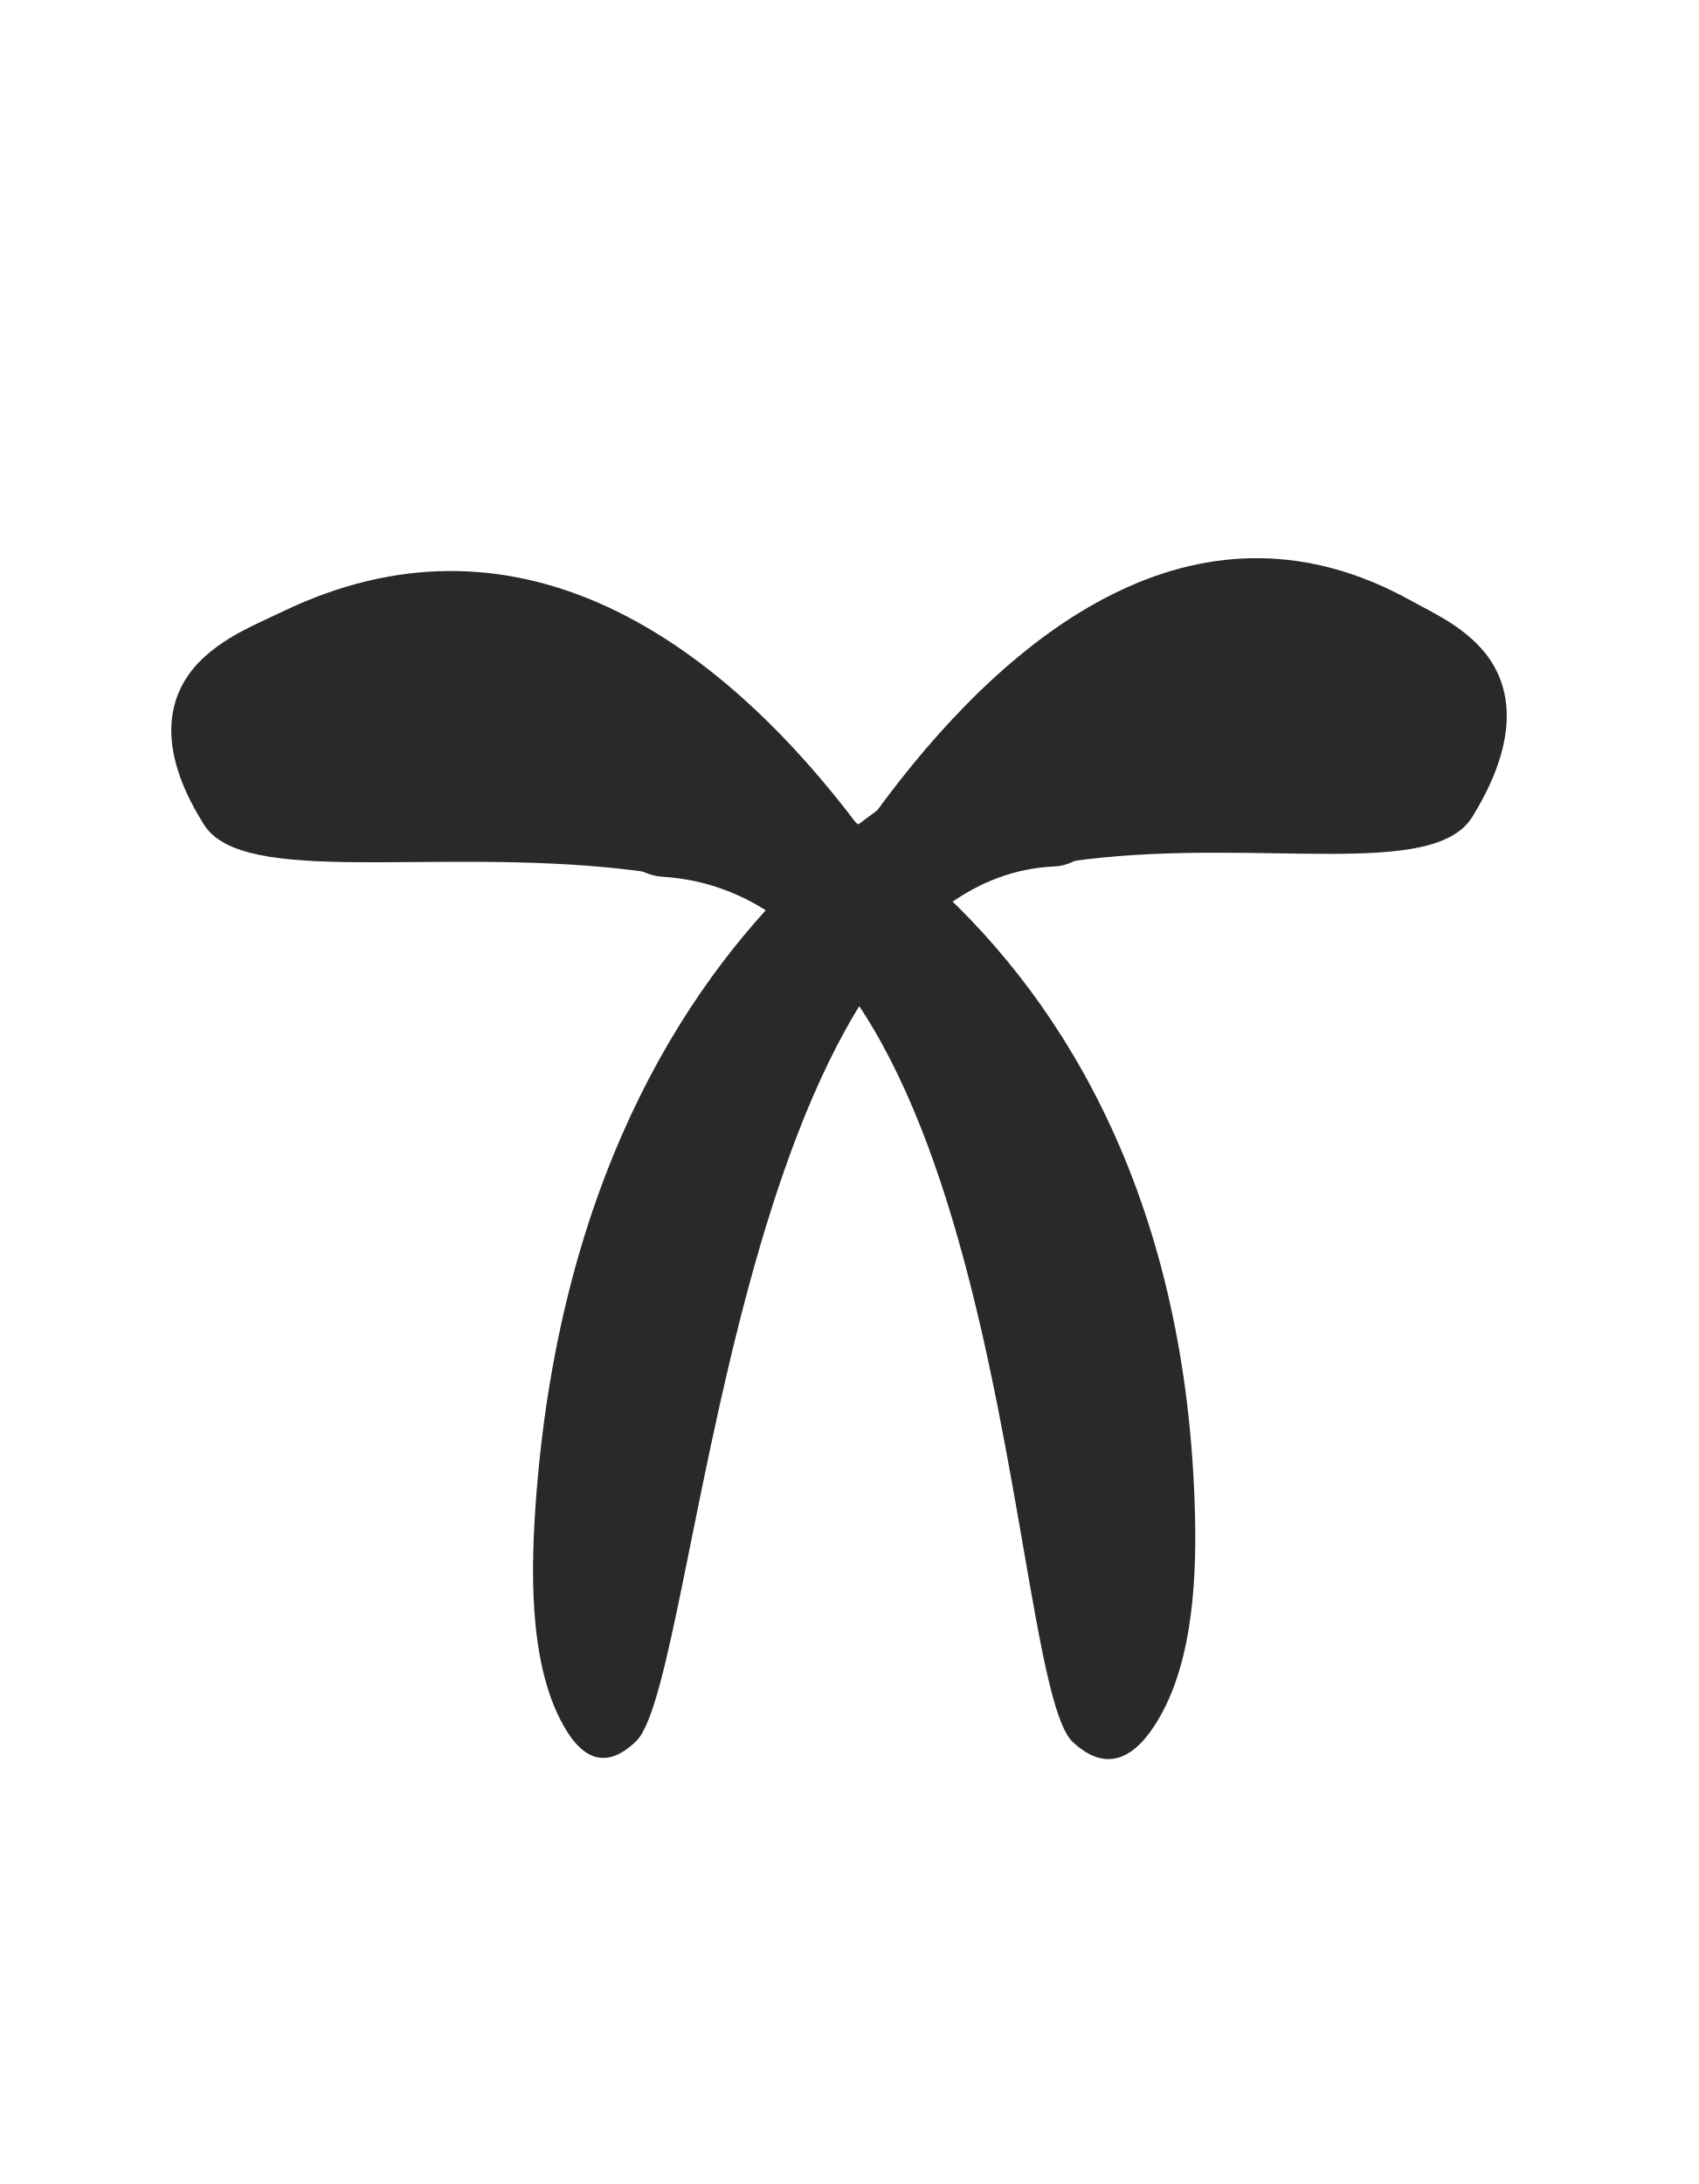
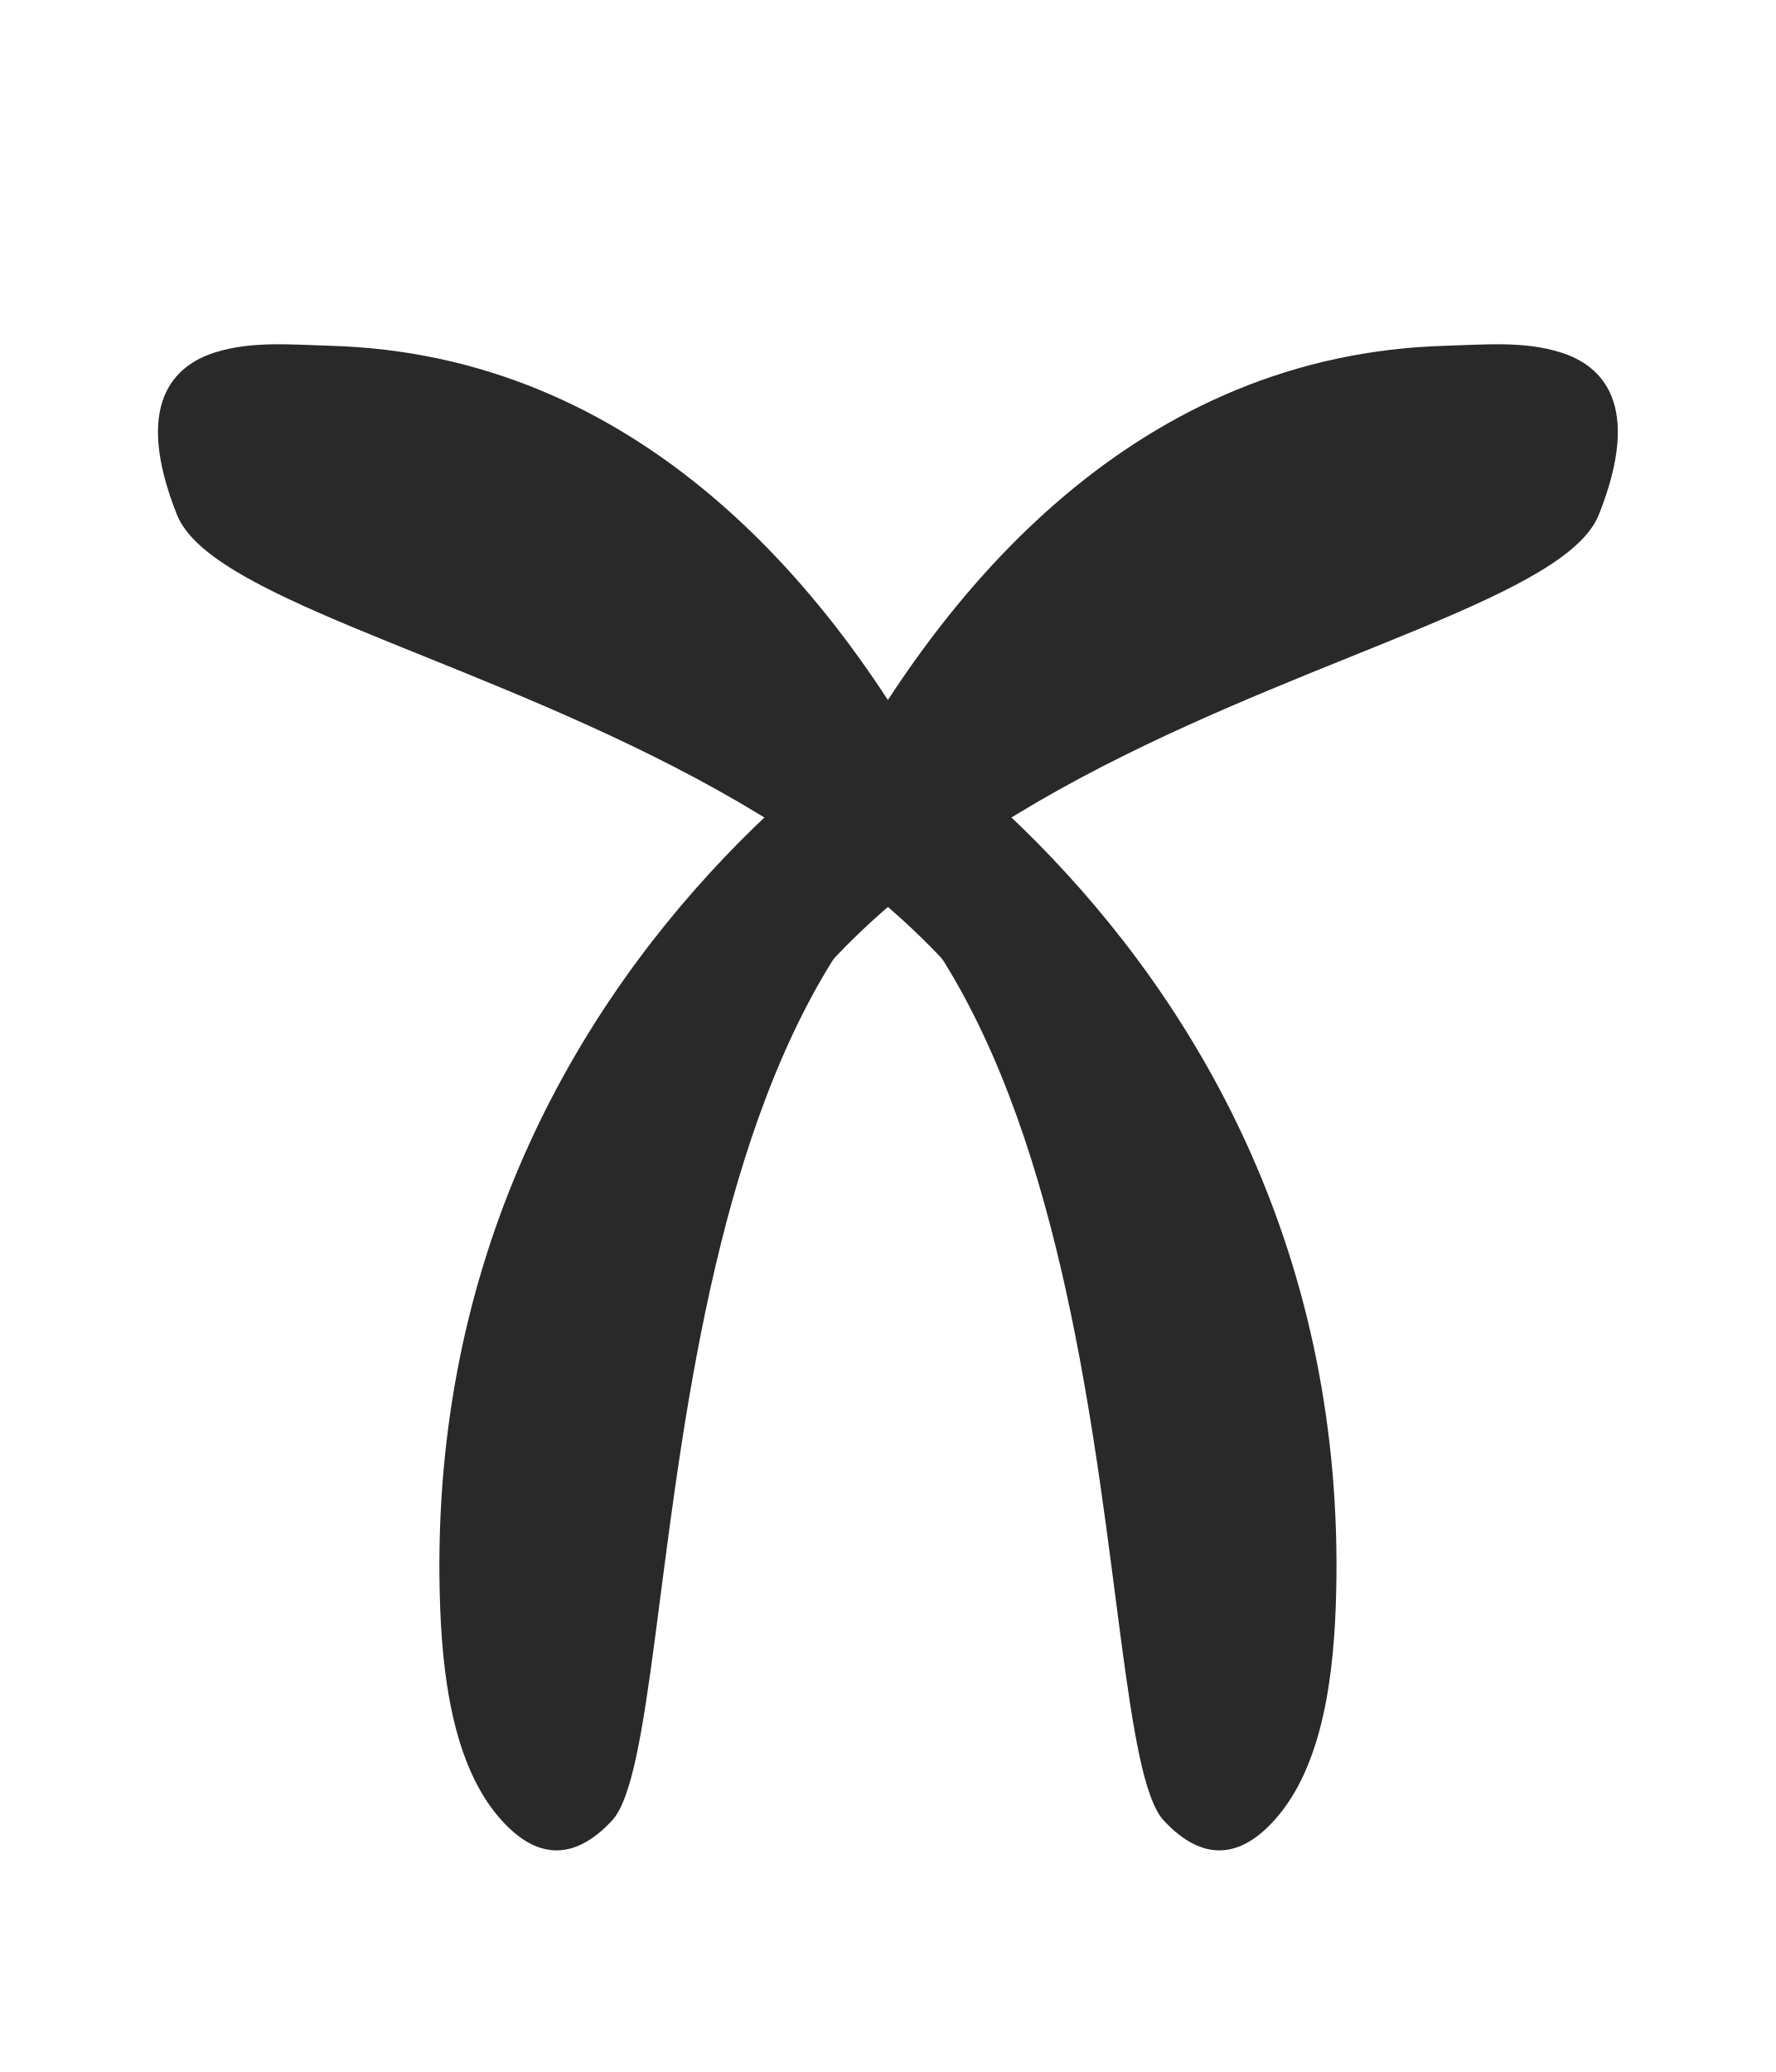
- <svg xmlns="http://www.w3.org/2000/svg" width="42" height="54" viewBox="0 0 42 54" fill="none">
-   <path d="M16.387 21.678C14.776 21.575 13.769 18.457 15.399 18.172V18.172C17.499 17.805 29.188 22.01 29.55 37.482C29.592 39.291 29.444 41.318 28.527 42.699C28.039 43.435 27.37 43.86 26.527 43.072C24.907 41.559 24.943 22.227 16.387 21.678Z" fill="#292929" />
-   <path d="M26.186 31.743C26.218 31.946 26.518 31.986 26.507 31.782V31.782C26.297 28.139 18.354 9.666 6.996 15.117C6.333 15.435 5.642 15.708 5.055 16.242C4.324 16.907 3.655 18.19 5.046 20.392C6.995 23.479 23.793 16.458 26.186 31.743Z" fill="#292929" />
-   <path d="M26.076 21.423C27.575 21.356 28.56 18.188 27.049 17.882V17.882C25.151 17.497 14.314 21.669 13.239 37.277C13.11 39.157 13.128 41.348 14 42.778C14.408 43.447 14.978 43.79 15.738 43.043C17.294 41.513 18.15 21.779 26.076 21.423Z" fill="#292929" />
-   <path d="M16.573 31.569C16.534 31.775 16.259 31.811 16.279 31.603V31.603C16.638 27.915 24.737 9.261 34.855 14.832C35.456 15.162 36.084 15.445 36.602 16.004C37.234 16.686 37.77 17.988 36.407 20.197C34.485 23.313 19.461 16.092 16.573 31.569Z" fill="#292929" />
+ <svg xmlns="http://www.w3.org/2000/svg" width="36" height="42" viewBox="0 0 36 42" fill="none">
+   <path d="M21.592 15.662C23.242 15.184 24.153 12.191 22.468 12.319V12.319C20.266 12.486 8.414 18.907 8.923 32.588C8.985 34.258 9.271 36.07 10.335 37.069C10.883 37.584 11.594 37.779 12.408 36.902C13.997 35.191 12.796 18.212 21.592 15.662Z" fill="#292929" />
+   <path d="M13.812 28.118C13.823 28.296 13.533 28.438 13.502 28.265V28.265C12.961 25.276 17.003 7.361 29.3 7.009C30.086 6.987 30.893 6.907 31.643 7.145C32.475 7.408 33.303 8.19 32.412 10.431C31.117 13.693 13.022 14.912 13.812 28.118Z" fill="#292929" />
+   <path d="M14.408 15.663C12.757 15.184 11.846 12.191 13.531 12.319V12.319C15.733 12.486 27.586 18.907 27.077 32.589C27.014 34.258 26.729 36.07 25.665 37.069C25.117 37.584 24.406 37.779 23.591 36.902C22.002 35.191 23.203 18.212 14.408 15.663Z" fill="#292929" />
+   <path d="M22.187 28.118C22.176 28.296 22.466 28.438 22.497 28.265V28.265C23.038 25.276 18.996 7.361 6.698 7.009C5.912 6.987 5.106 6.907 4.355 7.145C3.524 7.408 2.696 8.19 3.586 10.431C4.882 13.693 22.977 14.912 22.187 28.118Z" fill="#292929" />
</svg>
